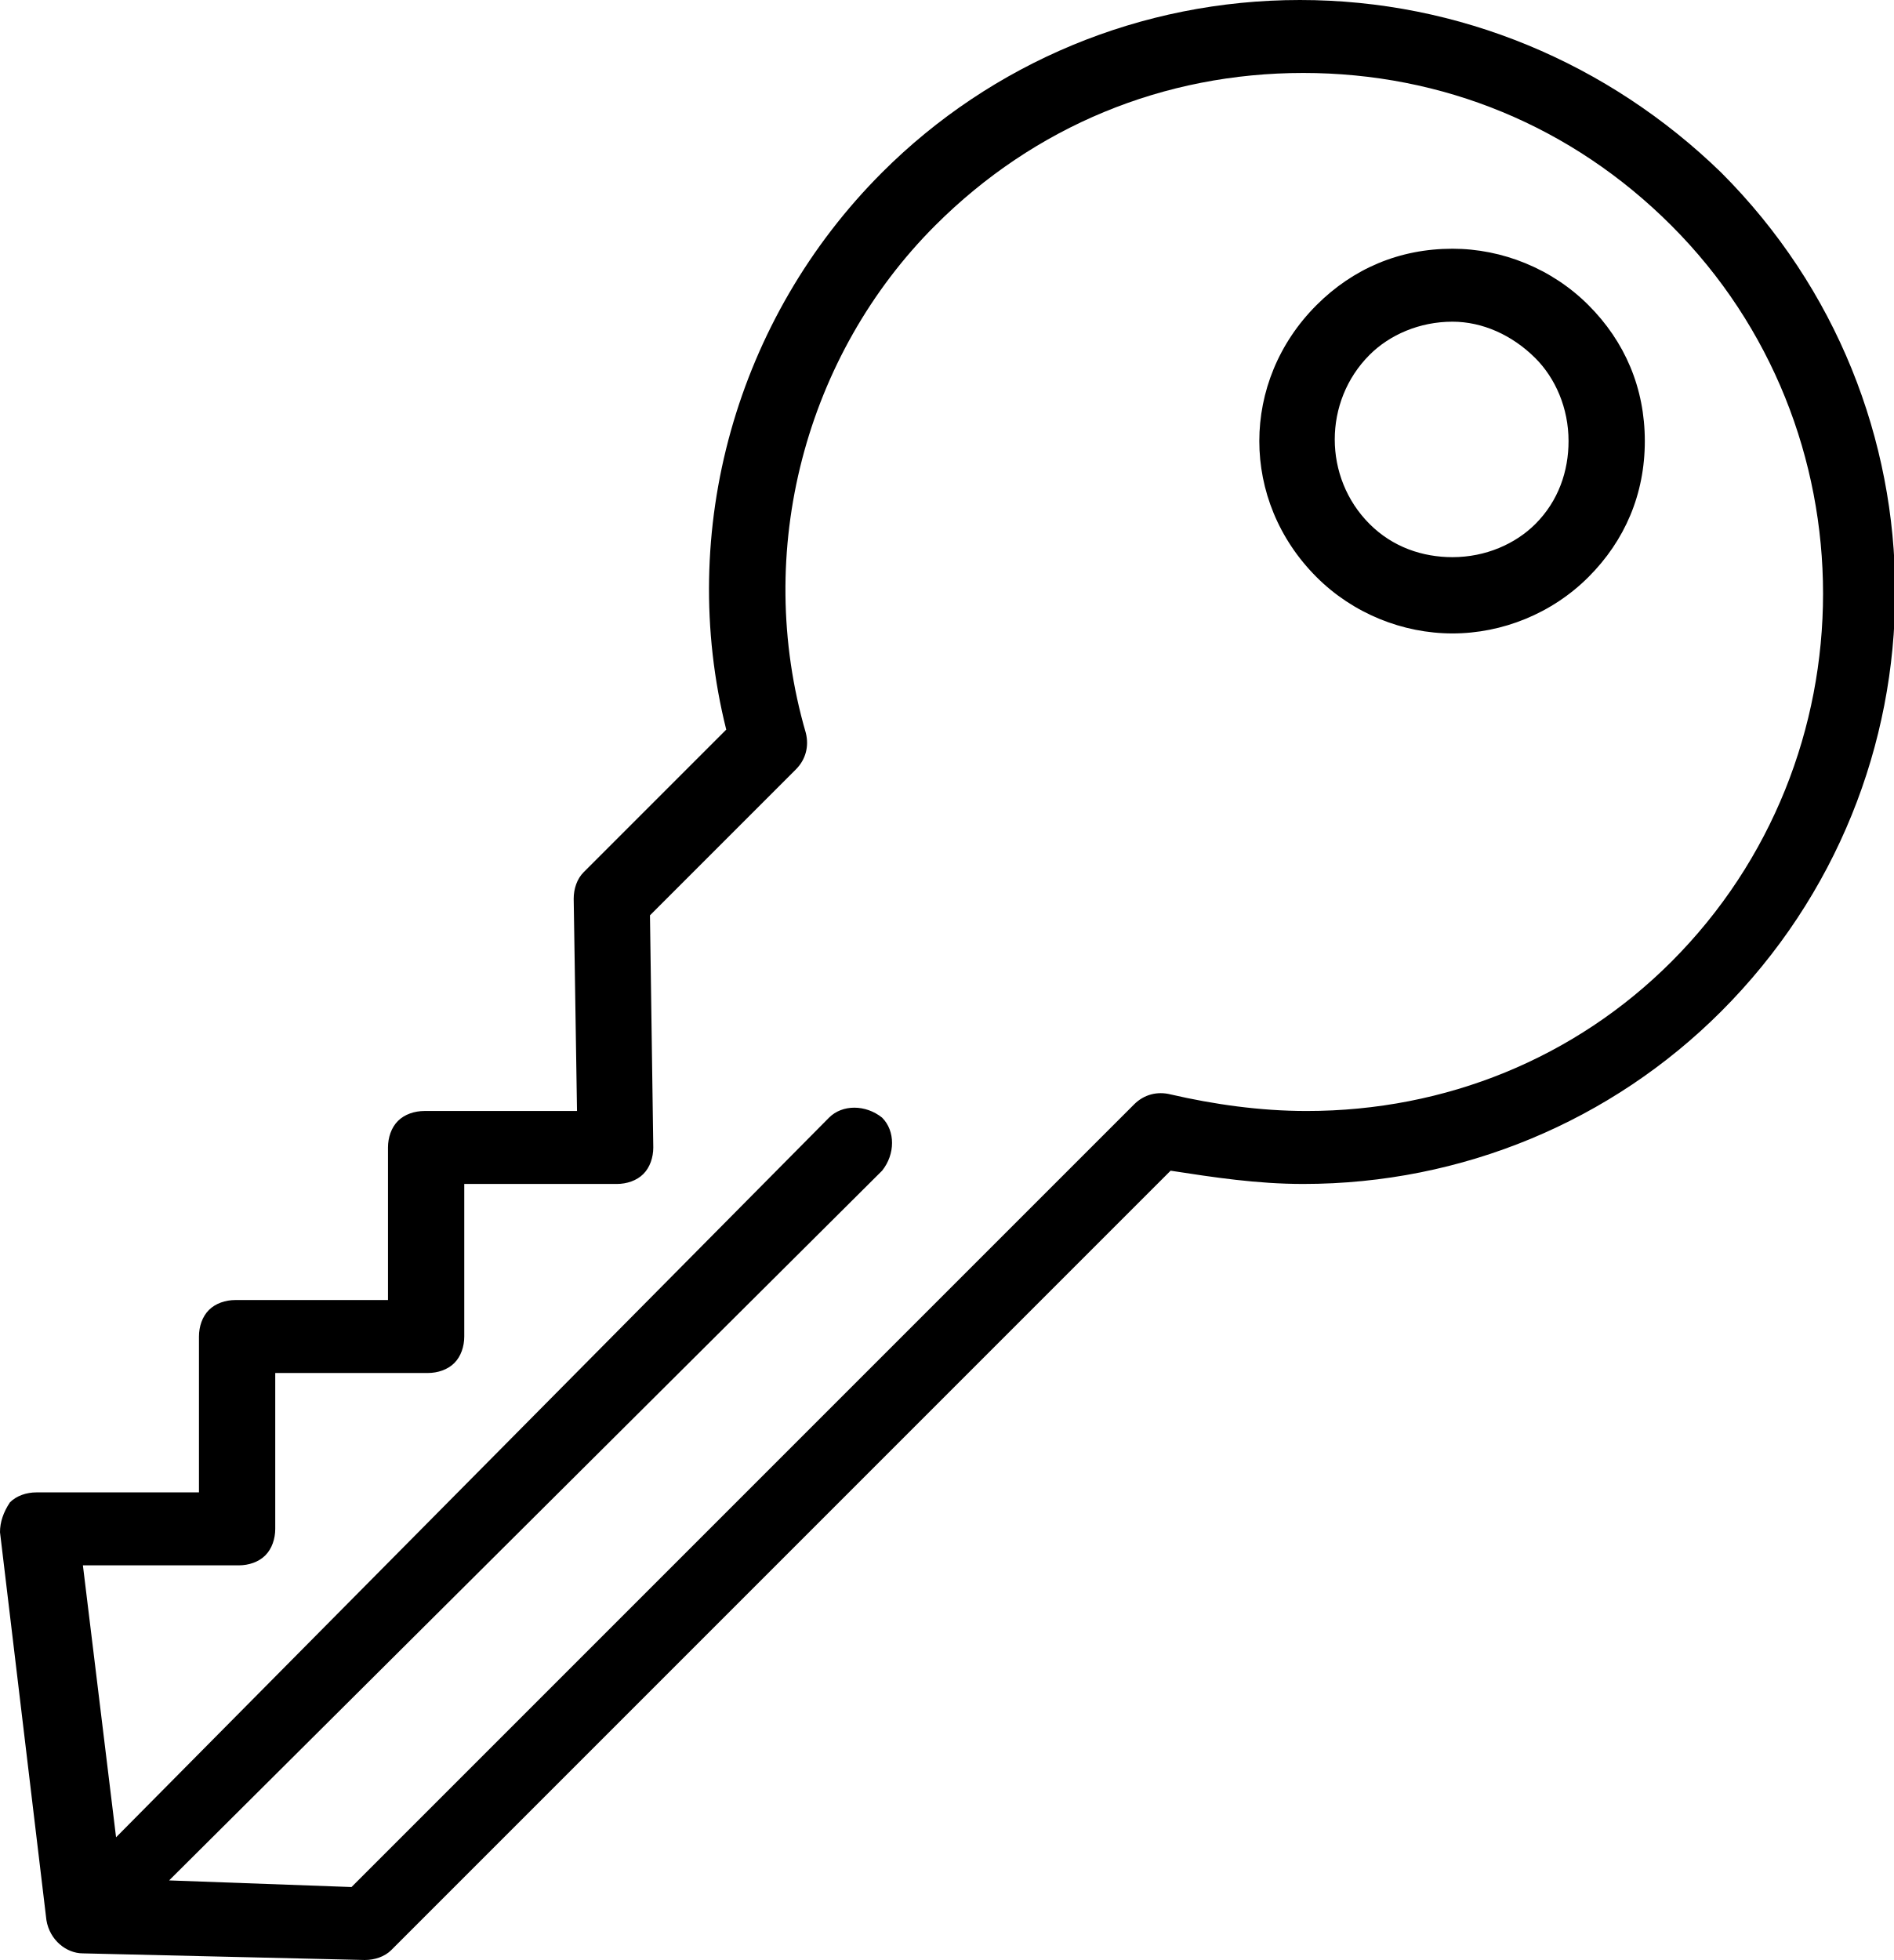
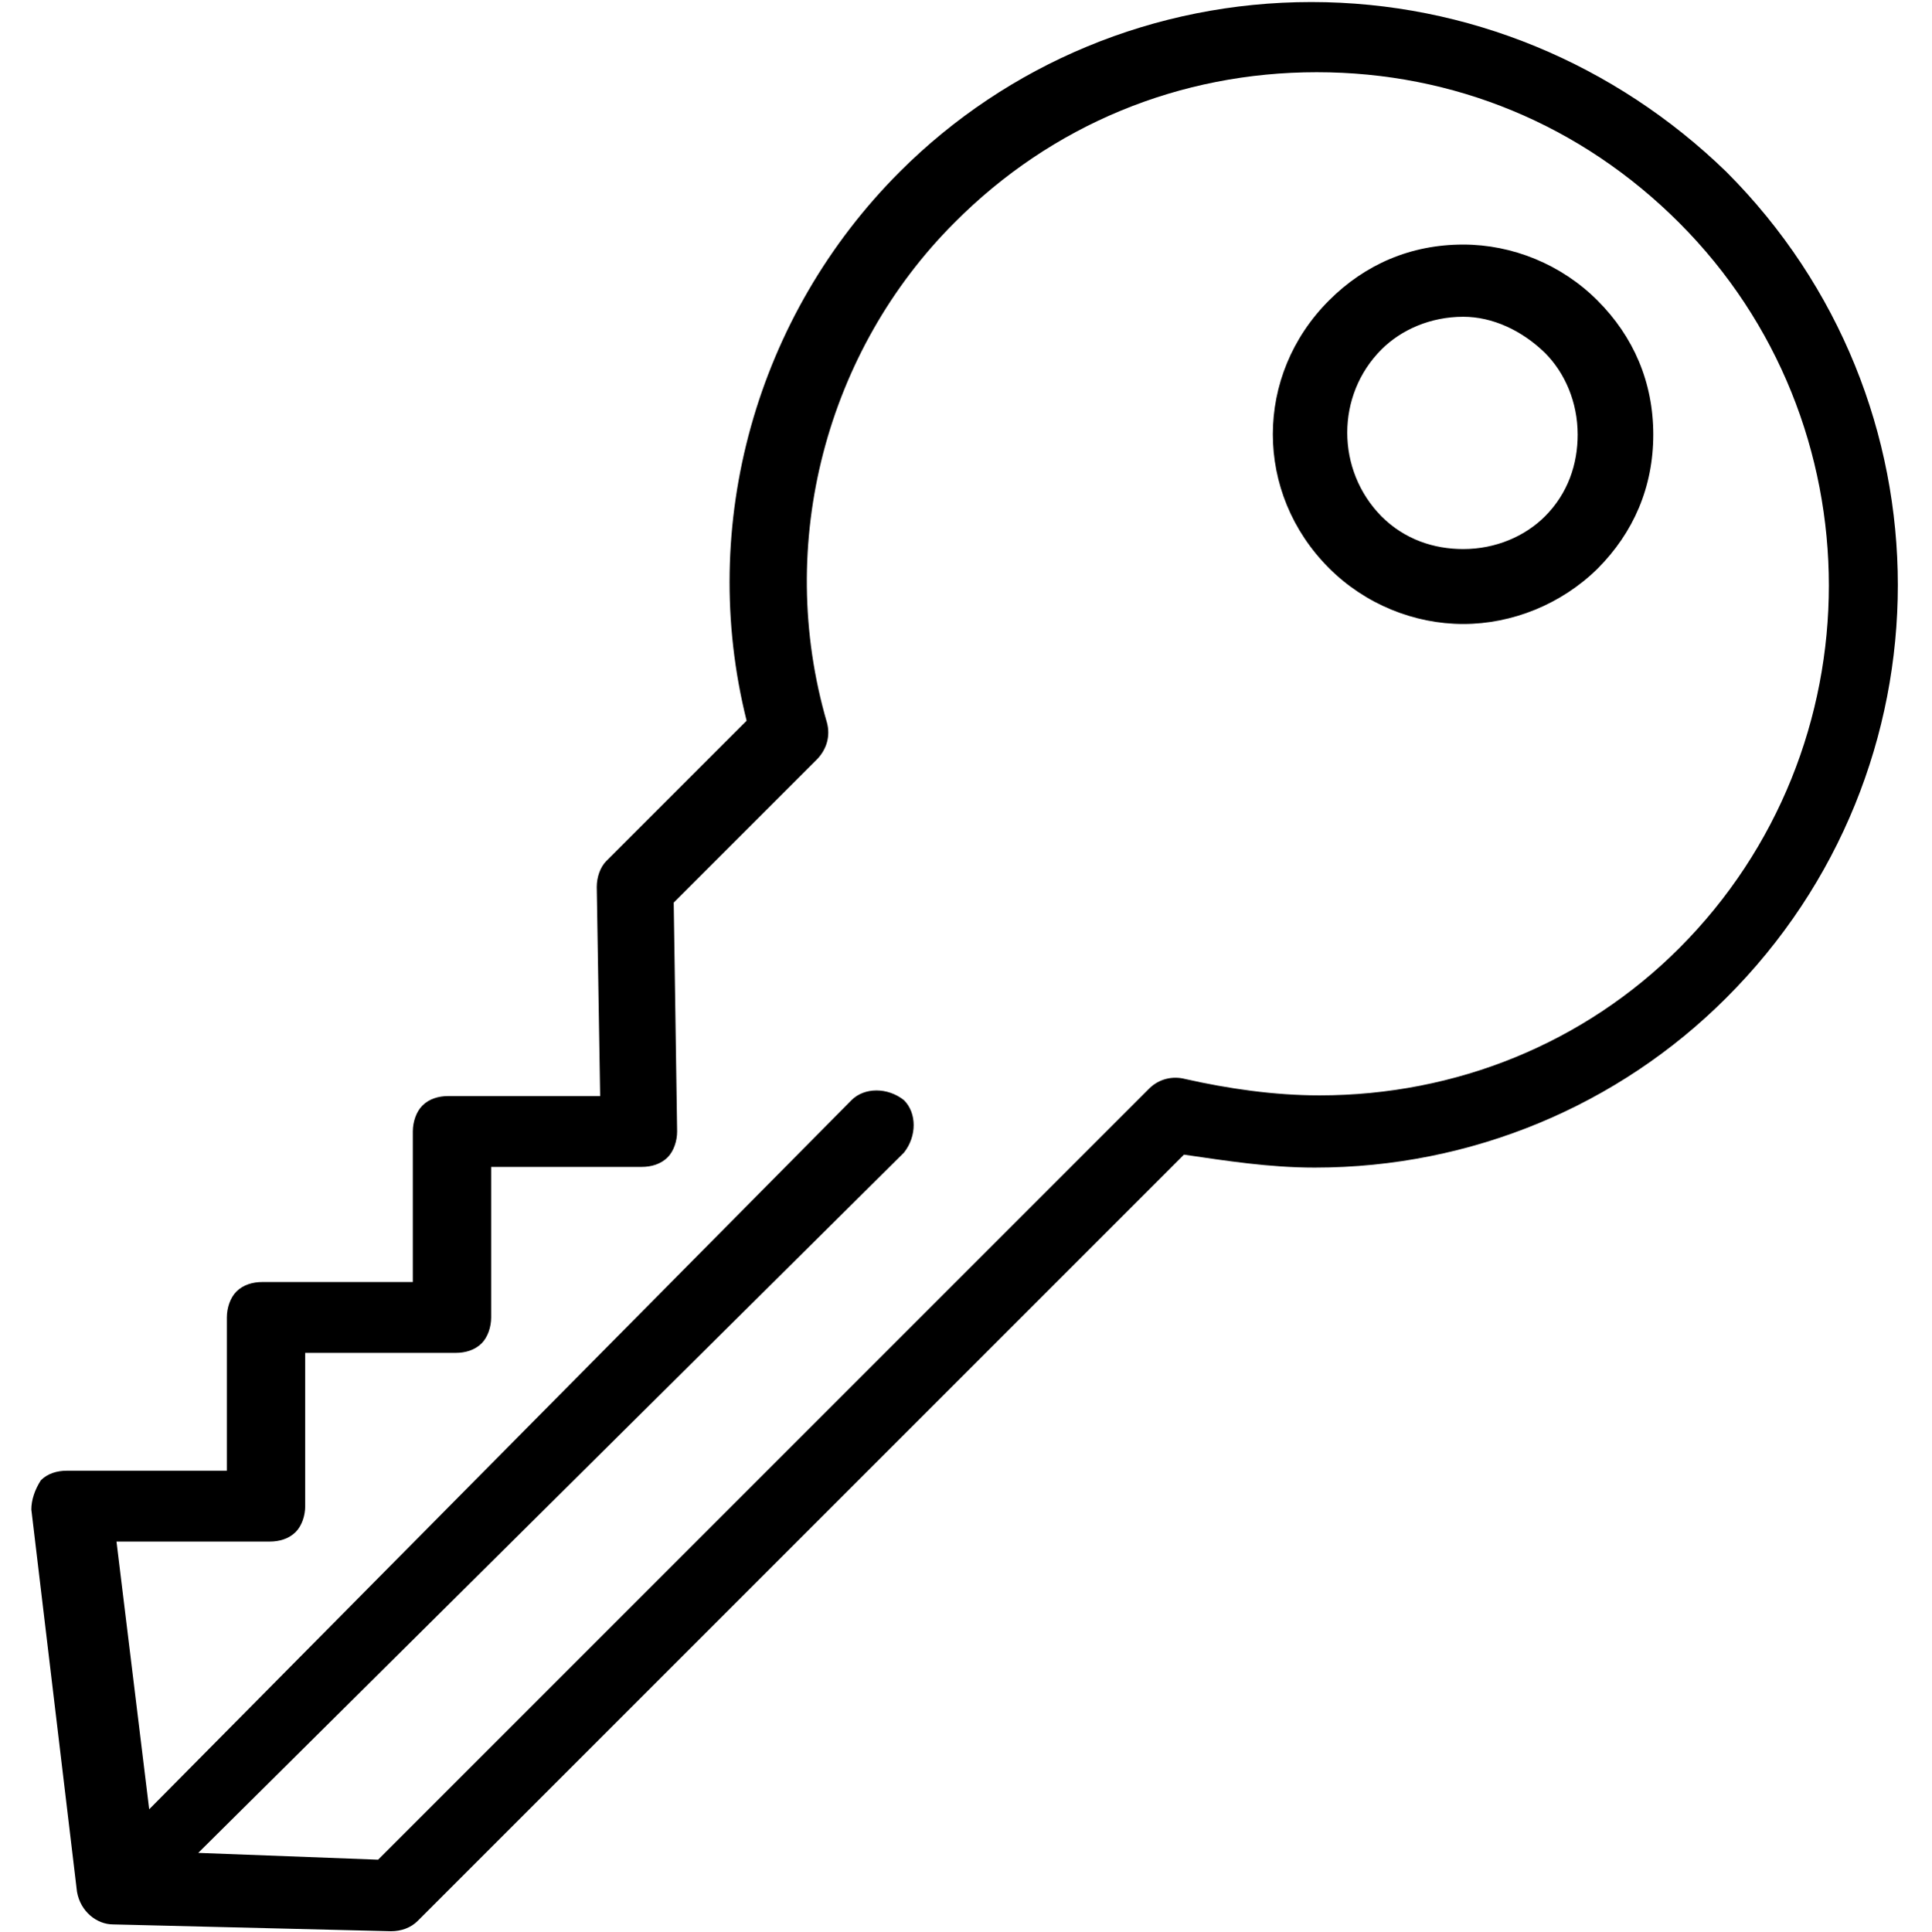
- <svg xmlns="http://www.w3.org/2000/svg" version="1.1" id="Isolationsmodus" x="0px" y="0px" viewBox="0 0 57.1 59.1" enable-background="new 0 0 57.1 59.1" xml:space="preserve">
-   <path d="M11,59.1l-8.5-0.2c-0.5,0-1-0.4-1.1-1L0,46.2c0-0.3,0.1-0.6,0.3-0.9C0.5,45.1,0.8,45,1.1,45L6,45l0-4.7  c0-0.3,0.1-0.6,0.3-0.8c0.2-0.2,0.5-0.3,0.8-0.3l4.6,0l0-4.6c0-0.3,0.1-0.6,0.3-0.8c0.2-0.2,0.5-0.3,0.8-0.3l4.6,0l-0.1-6.4  c0-0.3,0.1-0.6,0.3-0.8l4.3-4.3C20.4,16,22.2,9.6,26.6,5.2C29.9,1.9,34.4,0,39.2,0c4.8,0,9.3,1.9,12.7,5.2c7,7,7,18.3,0,25.3  c-3.3,3.3-7.8,5.2-12.6,5.2c-1.4,0-2.7-0.2-4-0.4L11.8,58.8C11.6,59,11.3,59.1,11,59.1L11,59.1z M5.1,56.7l5.5,0.2l23.6-23.6  c0.3-0.3,0.7-0.4,1.1-0.3c1.3,0.3,2.7,0.5,4.1,0.5c4.2,0,8.1-1.6,11-4.5c6.1-6.1,6.1-16.1,0-22.2c-3-3-6.9-4.6-11.1-4.6  c-4.2,0-8.1,1.6-11.1,4.6c-3.9,3.9-5.5,9.8-3.9,15.3c0.1,0.4,0,0.8-0.3,1.1l-4.4,4.4l0.1,7c0,0.3-0.1,0.6-0.3,0.8  c-0.2,0.2-0.5,0.3-0.8,0.3l-4.6,0l0,4.6c0,0.3-0.1,0.6-0.3,0.8c-0.2,0.2-0.5,0.3-0.8,0.3l-4.6,0l0,4.7c0,0.3-0.1,0.6-0.3,0.8  c-0.2,0.2-0.5,0.3-0.8,0.3l-4.7,0l1,8.2L25,33.7c0.4-0.4,1.1-0.4,1.6,0c0.4,0.4,0.4,1.1,0,1.6L5.1,56.7L5.1,56.7z M43.8,19.1  c-1.5,0-3-0.6-4.1-1.7c-2.3-2.3-2.3-5.9,0-8.2c1.1-1.1,2.5-1.7,4.1-1.7c1.5,0,3,0.6,4.1,1.7c1.1,1.1,1.7,2.5,1.7,4.1s-0.6,3-1.7,4.1  C46.8,18.5,45.3,19.1,43.8,19.1L43.8,19.1z M43.8,9.7c-1,0-1.9,0.4-2.5,1c-1.4,1.4-1.4,3.7,0,5.1c0.7,0.7,1.6,1,2.5,1  c1,0,1.9-0.4,2.5-1c0.7-0.7,1-1.6,1-2.5c0-1-0.4-1.9-1-2.5C45.6,10.1,44.7,9.7,43.8,9.7L43.8,9.7z" />
+ <svg xmlns="http://www.w3.org/2000/svg" version="1.1" id="Isolationsmodus" x="0px" y="0px" viewBox="155.9 279.2 283.5 283.5" enable-background="new 155.9 279.2 283.5 283.5" xml:space="preserve">
+   <path d="M213.3,562.7l-40.8-1c-2.4,0-4.8-1.9-5.3-4.8l-6.7-56.1c0-1.4,0.5-2.9,1.4-4.3c1-1,2.4-1.4,3.8-1.4h23.5v-22.5  c0-1.4,0.5-2.9,1.4-3.8c1-1,2.4-1.4,3.8-1.4h22.1v-22.1c0-1.4,0.5-2.9,1.4-3.8c1-1,2.4-1.4,3.8-1.4H244l-0.5-30.7  c0-1.4,0.5-2.9,1.4-3.8l20.6-20.6c-7.2-28.8,1.4-59.5,22.5-80.6c15.8-15.8,37.4-24.9,60.4-24.9s44.6,9.1,60.9,24.9  c33.6,33.6,33.6,87.8,0,121.3c-15.8,15.8-37.4,24.9-60.4,24.9c-6.7,0-13-1-19.2-1.9L217.2,561.2  C216.2,562.2,214.8,562.7,213.3,562.7L213.3,562.7z M185,551.2l26.4,1l113.2-113.2c1.4-1.4,3.4-1.9,5.3-1.4c6.2,1.4,13,2.4,19.7,2.4  c20.1,0,38.9-7.7,52.8-21.6c29.3-29.3,29.3-77.2,0-106.5c-14.4-14.4-33.1-22.1-53.2-22.1c-20.1,0-38.9,7.7-53.2,22.1  c-18.7,18.7-26.4,47-18.7,73.4c0.5,1.9,0,3.8-1.4,5.3l-21.1,21.1l0.5,33.6c0,1.4-0.5,2.9-1.4,3.8c-1,1-2.4,1.4-3.8,1.4h-22.1v22.1  c0,1.4-0.5,2.9-1.4,3.8c-1,1-2.4,1.4-3.8,1.4h-22.1v22.5c0,1.4-0.5,2.9-1.4,3.8c-1,1-2.4,1.4-3.8,1.4h-22.5l4.8,39.3l103.1-104.1  c1.9-1.9,5.3-1.9,7.7,0c1.9,1.9,1.9,5.3,0,7.7L185,551.2L185,551.2z M370.7,370.8c-7.2,0-14.4-2.9-19.7-8.2c-11-11-11-28.3,0-39.3  c5.3-5.3,12-8.2,19.7-8.2c7.2,0,14.4,2.9,19.7,8.2s8.2,12,8.2,19.7s-2.9,14.4-8.2,19.7C385.1,367.9,377.9,370.8,370.7,370.8  L370.7,370.8z M370.7,325.7c-4.8,0-9.1,1.9-12,4.8c-6.7,6.7-6.7,17.7,0,24.5c3.4,3.4,7.7,4.8,12,4.8c4.8,0,9.1-1.9,12-4.8  c3.4-3.4,4.8-7.7,4.8-12c0-4.8-1.9-9.1-4.8-12C379.3,327.7,375,325.7,370.7,325.7L370.7,325.7z" />
</svg>
